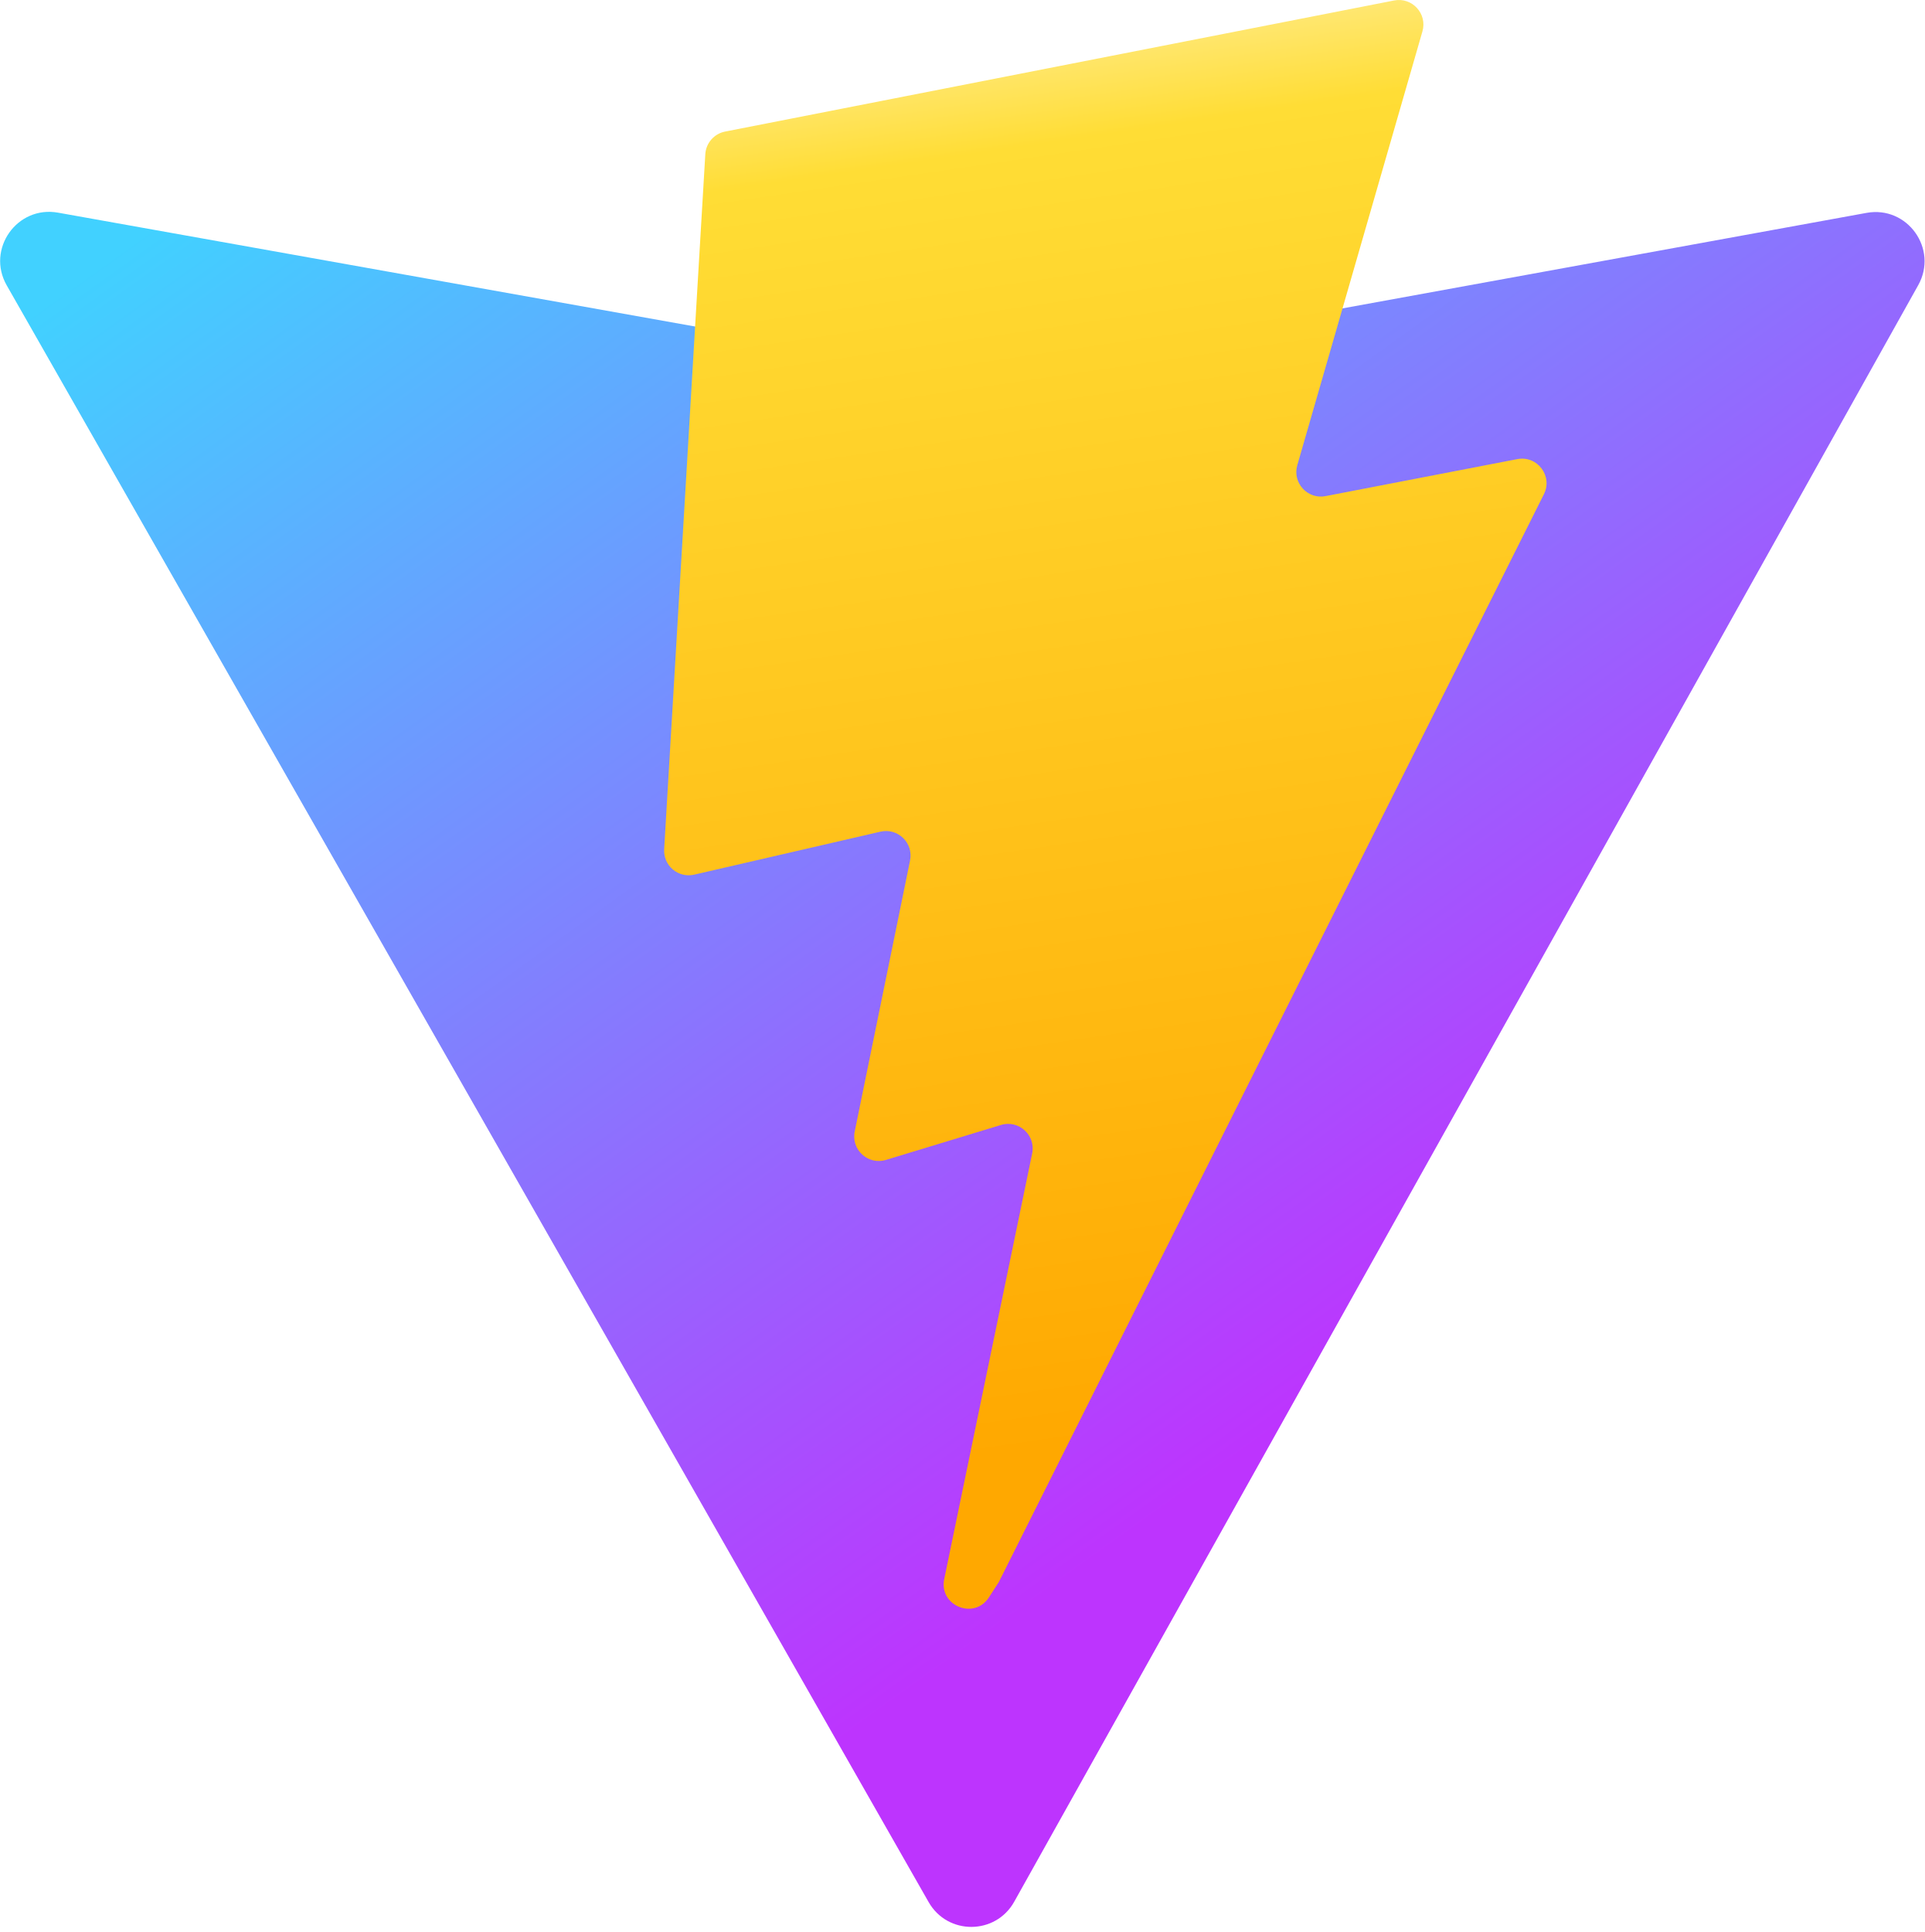
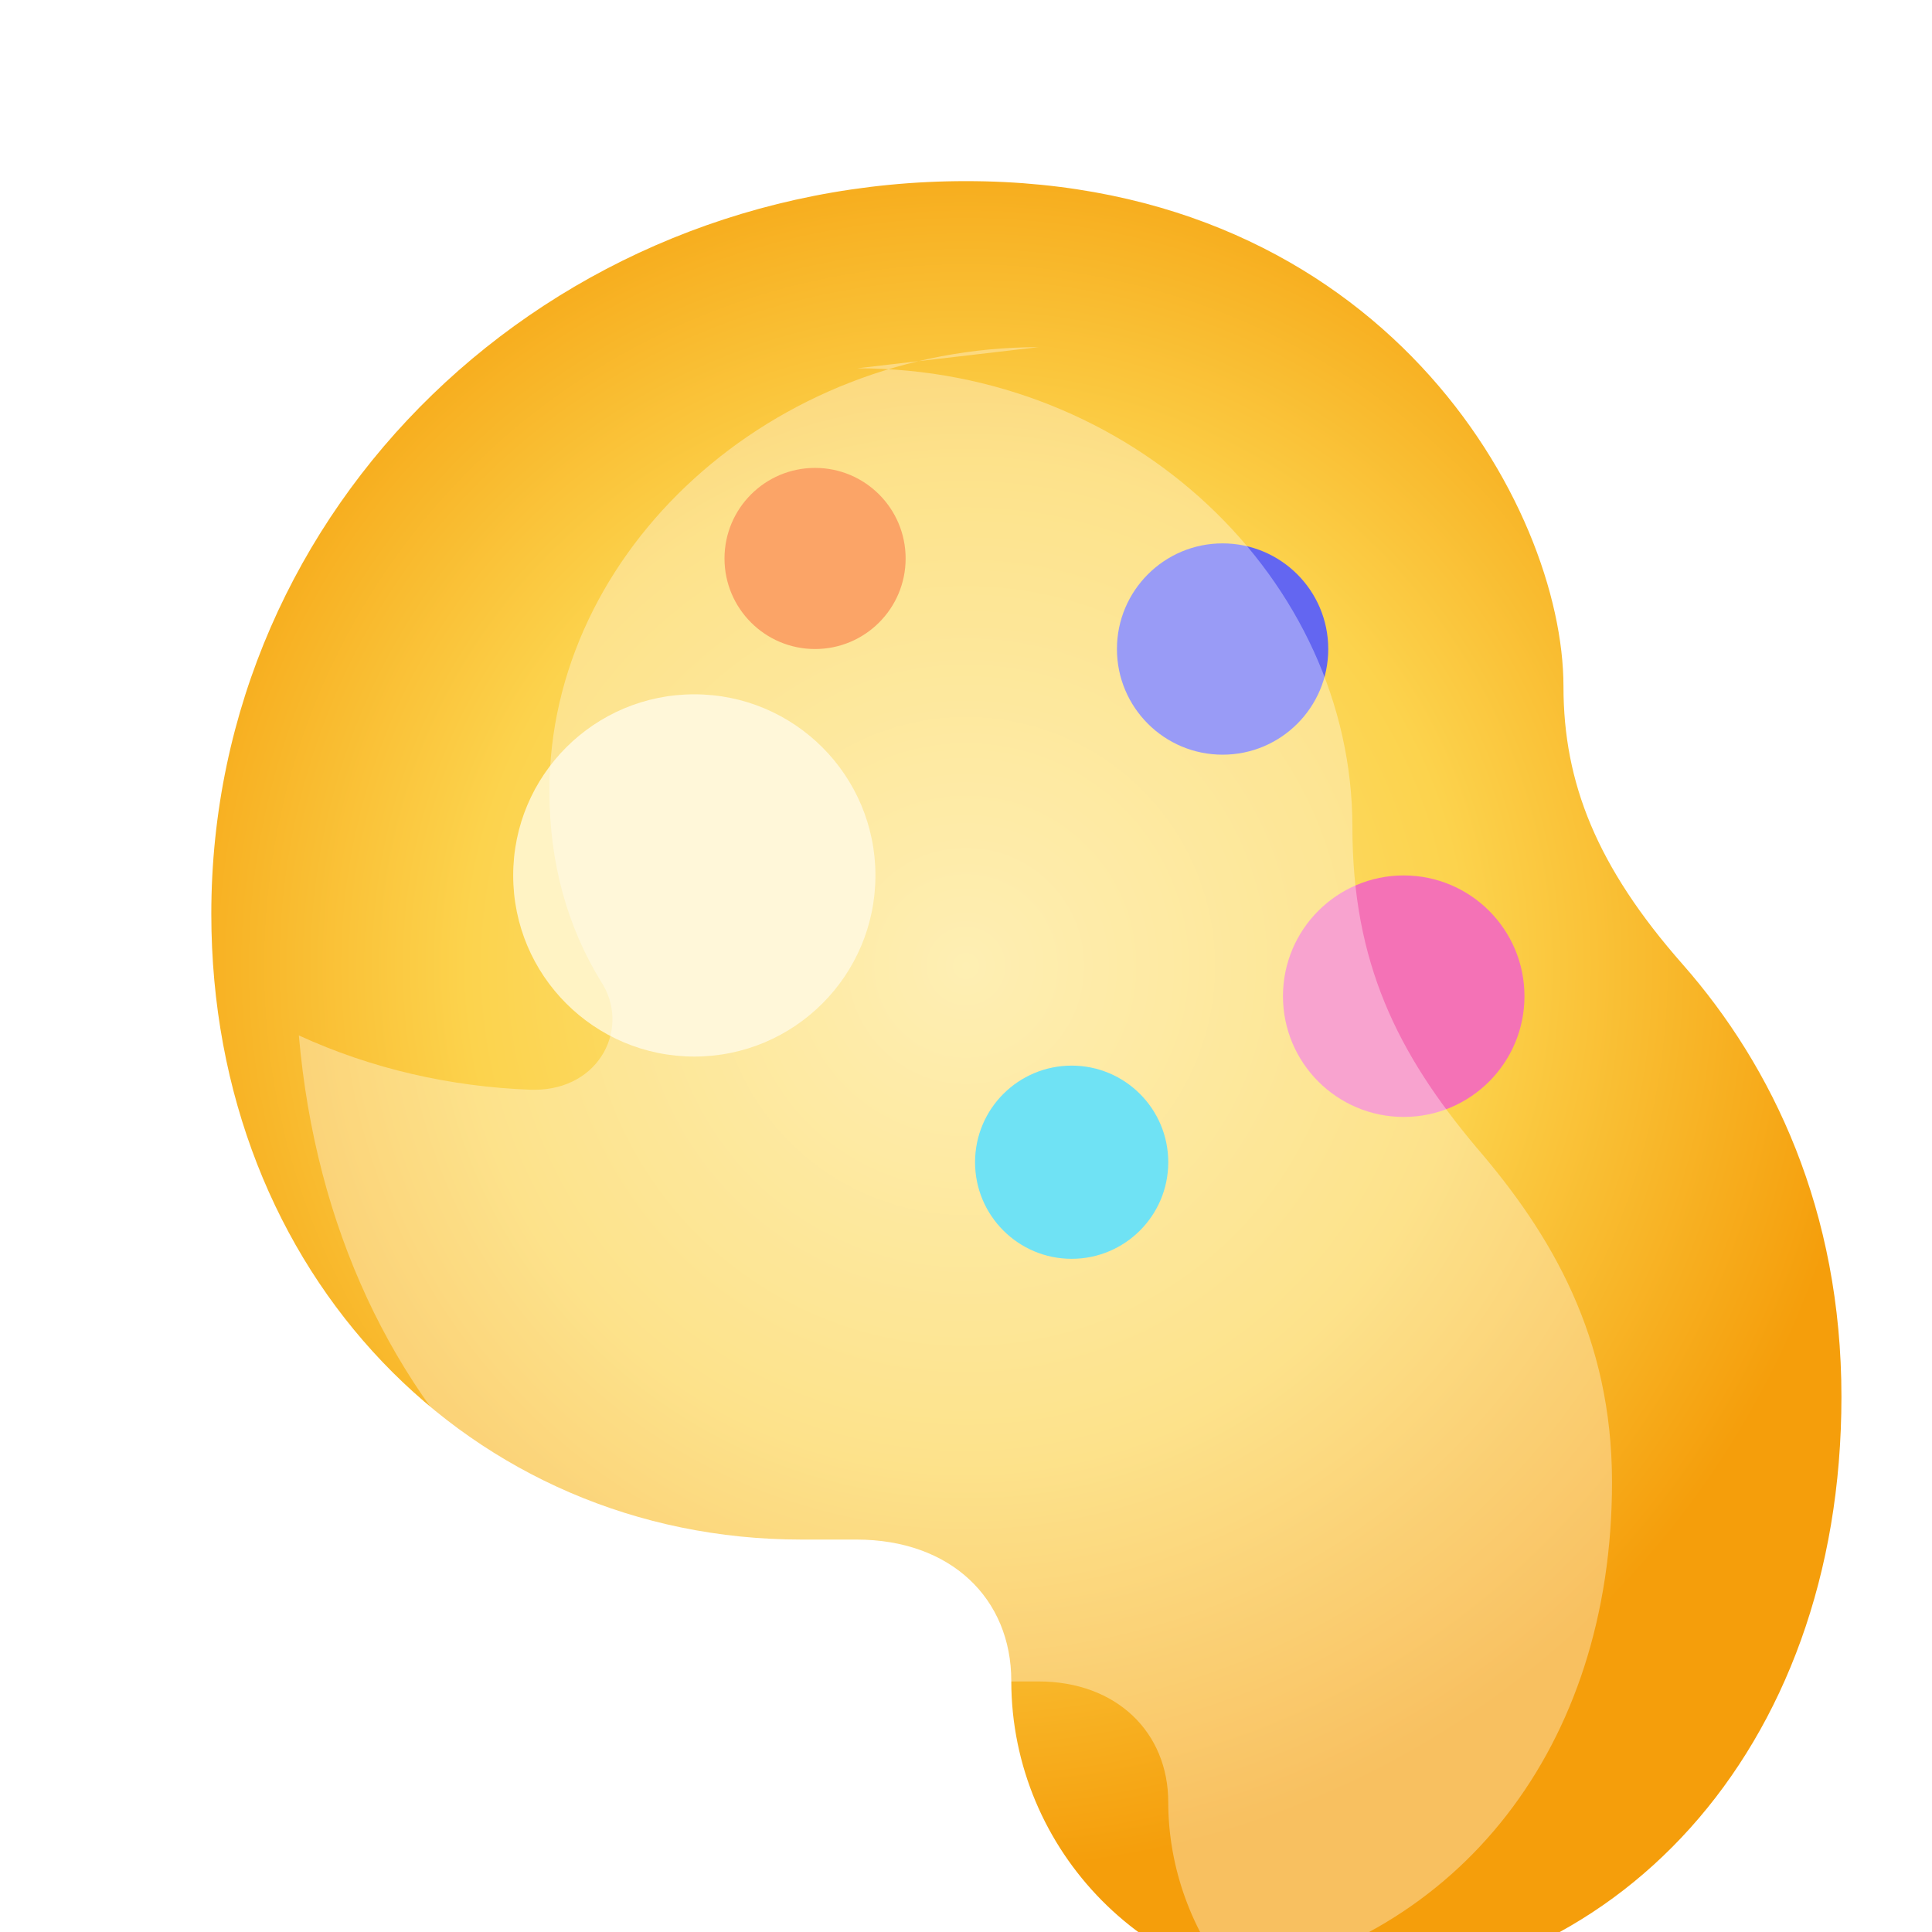
- <svg xmlns="http://www.w3.org/2000/svg" aria-hidden="true" role="img" class="iconify iconify--logos" width="31.88" height="32" preserveAspectRatio="xMidYMid meet" viewBox="0 0 256 257">
+ <svg xmlns="http://www.w3.org/2000/svg" viewBox="0 0 64 64" role="img" aria-label="Paint palette icon">
  <defs>
-     <linearGradient id="IconifyId1813088fe1fbc01fb466" x1="-.828%" x2="57.636%" y1="7.652%" y2="78.411%">
-       <stop offset="0%" stop-color="#41D1FF" />
-       <stop offset="100%" stop-color="#BD34FE" />
-     </linearGradient>
-     <linearGradient id="IconifyId1813088fe1fbc01fb467" x1="43.376%" x2="50.316%" y1="2.242%" y2="89.03%">
-       <stop offset="0%" stop-color="#FFEA83" />
-       <stop offset="8.333%" stop-color="#FFDD35" />
-       <stop offset="100%" stop-color="#FFA800" />
-     </linearGradient>
+     <radialGradient id="palette-body" cx="32" cy="32" r="30" gradientUnits="userSpaceOnUse">
+       <stop offset="0" stop-color="#fde68a" />
+       <stop offset=".55" stop-color="#fcd34d" />
+       <stop offset="1" stop-color="#f59e0b" />
+     </radialGradient>
  </defs>
-   <path fill="url(#IconifyId1813088fe1fbc01fb466)" d="M255.153 37.938L134.897 252.976c-2.483 4.44-8.862 4.466-11.382.048L.875 37.958c-2.746-4.814 1.371-10.646 6.827-9.67l120.385 21.517a6.537 6.537 0 0 0 2.322-.004l117.867-21.483c5.438-.991 9.574 4.796 6.877 9.62Z" />
-   <path fill="url(#IconifyId1813088fe1fbc01fb467)" d="M185.432.063L96.44 17.501a3.268 3.268 0 0 0-2.634 3.014l-5.474 92.456a3.268 3.268 0 0 0 3.997 3.378l24.777-5.718c2.318-.535 4.413 1.507 3.936 3.838l-7.361 36.047c-.495 2.426 1.782 4.5 4.151 3.78l15.304-4.649c2.372-.72 4.652 1.36 4.15 3.788l-11.698 56.621c-.732 3.542 3.979 5.473 5.943 2.437l1.313-2.028l72.516-144.72c1.215-2.423-.88-5.186-3.54-4.672l-25.505 4.922c-2.396.462-4.435-1.77-3.759-4.114l16.646-57.705c.677-2.35-1.37-4.583-3.769-4.113Z" />
+   <path fill="url(#palette-body)" d="M32 6C18.192 6 7 16.772 7 30.273 7 42.24 15.624 51 26.545 51h1.82c3.14 0 5.135 1.96 5.135 4.681 0 5.632 4.57 10.319 10.263 10.319C53.38 66 61 58.067 61 46.273c0-6.167-2.278-10.937-5.255-14.323-2.852-3.235-3.953-6.024-3.953-9.207C51.792 16.772 45.808 6 32 6Z" />
+   <circle cx="23" cy="29" r="6" fill="#fff3c4" />
+   <circle cx="40.5" cy="21.5" r="3.5" fill="#6366f1" />
+   <circle cx="46.5" cy="33" r="4" fill="#f472b6" />
+   <circle cx="35.5" cy="38.5" r="3.2" fill="#22d3ee" />
+   <circle cx="27" cy="18.5" r="3" fill="#f97316" />
+   <path fill="rgba(255,255,255,0.35)" d="M34.4 11.5c-8.8 0-16.2 6.7-16.2 14.7 0 2.4.6 4.5 1.7 6.3 1 1.5 0 3.6-2.2 3.6h-.1c-2.7-.1-5.3-.7-7.7-1.8 1.1 12.7 10.2 21.4 23.1 21.4h1.4c2.6 0 4.3 1.7 4.3 4 0 2.2.8 4.3 2.1 5.9 7.5-1.4 12.6-7.7 12.6-16.5 0-4.8-2-8.2-4.5-11.1-2.6-3.1-4.1-6.1-4.1-10.6 0-8.2-7.3-15.2-16.4-15.2Z" />
</svg>
